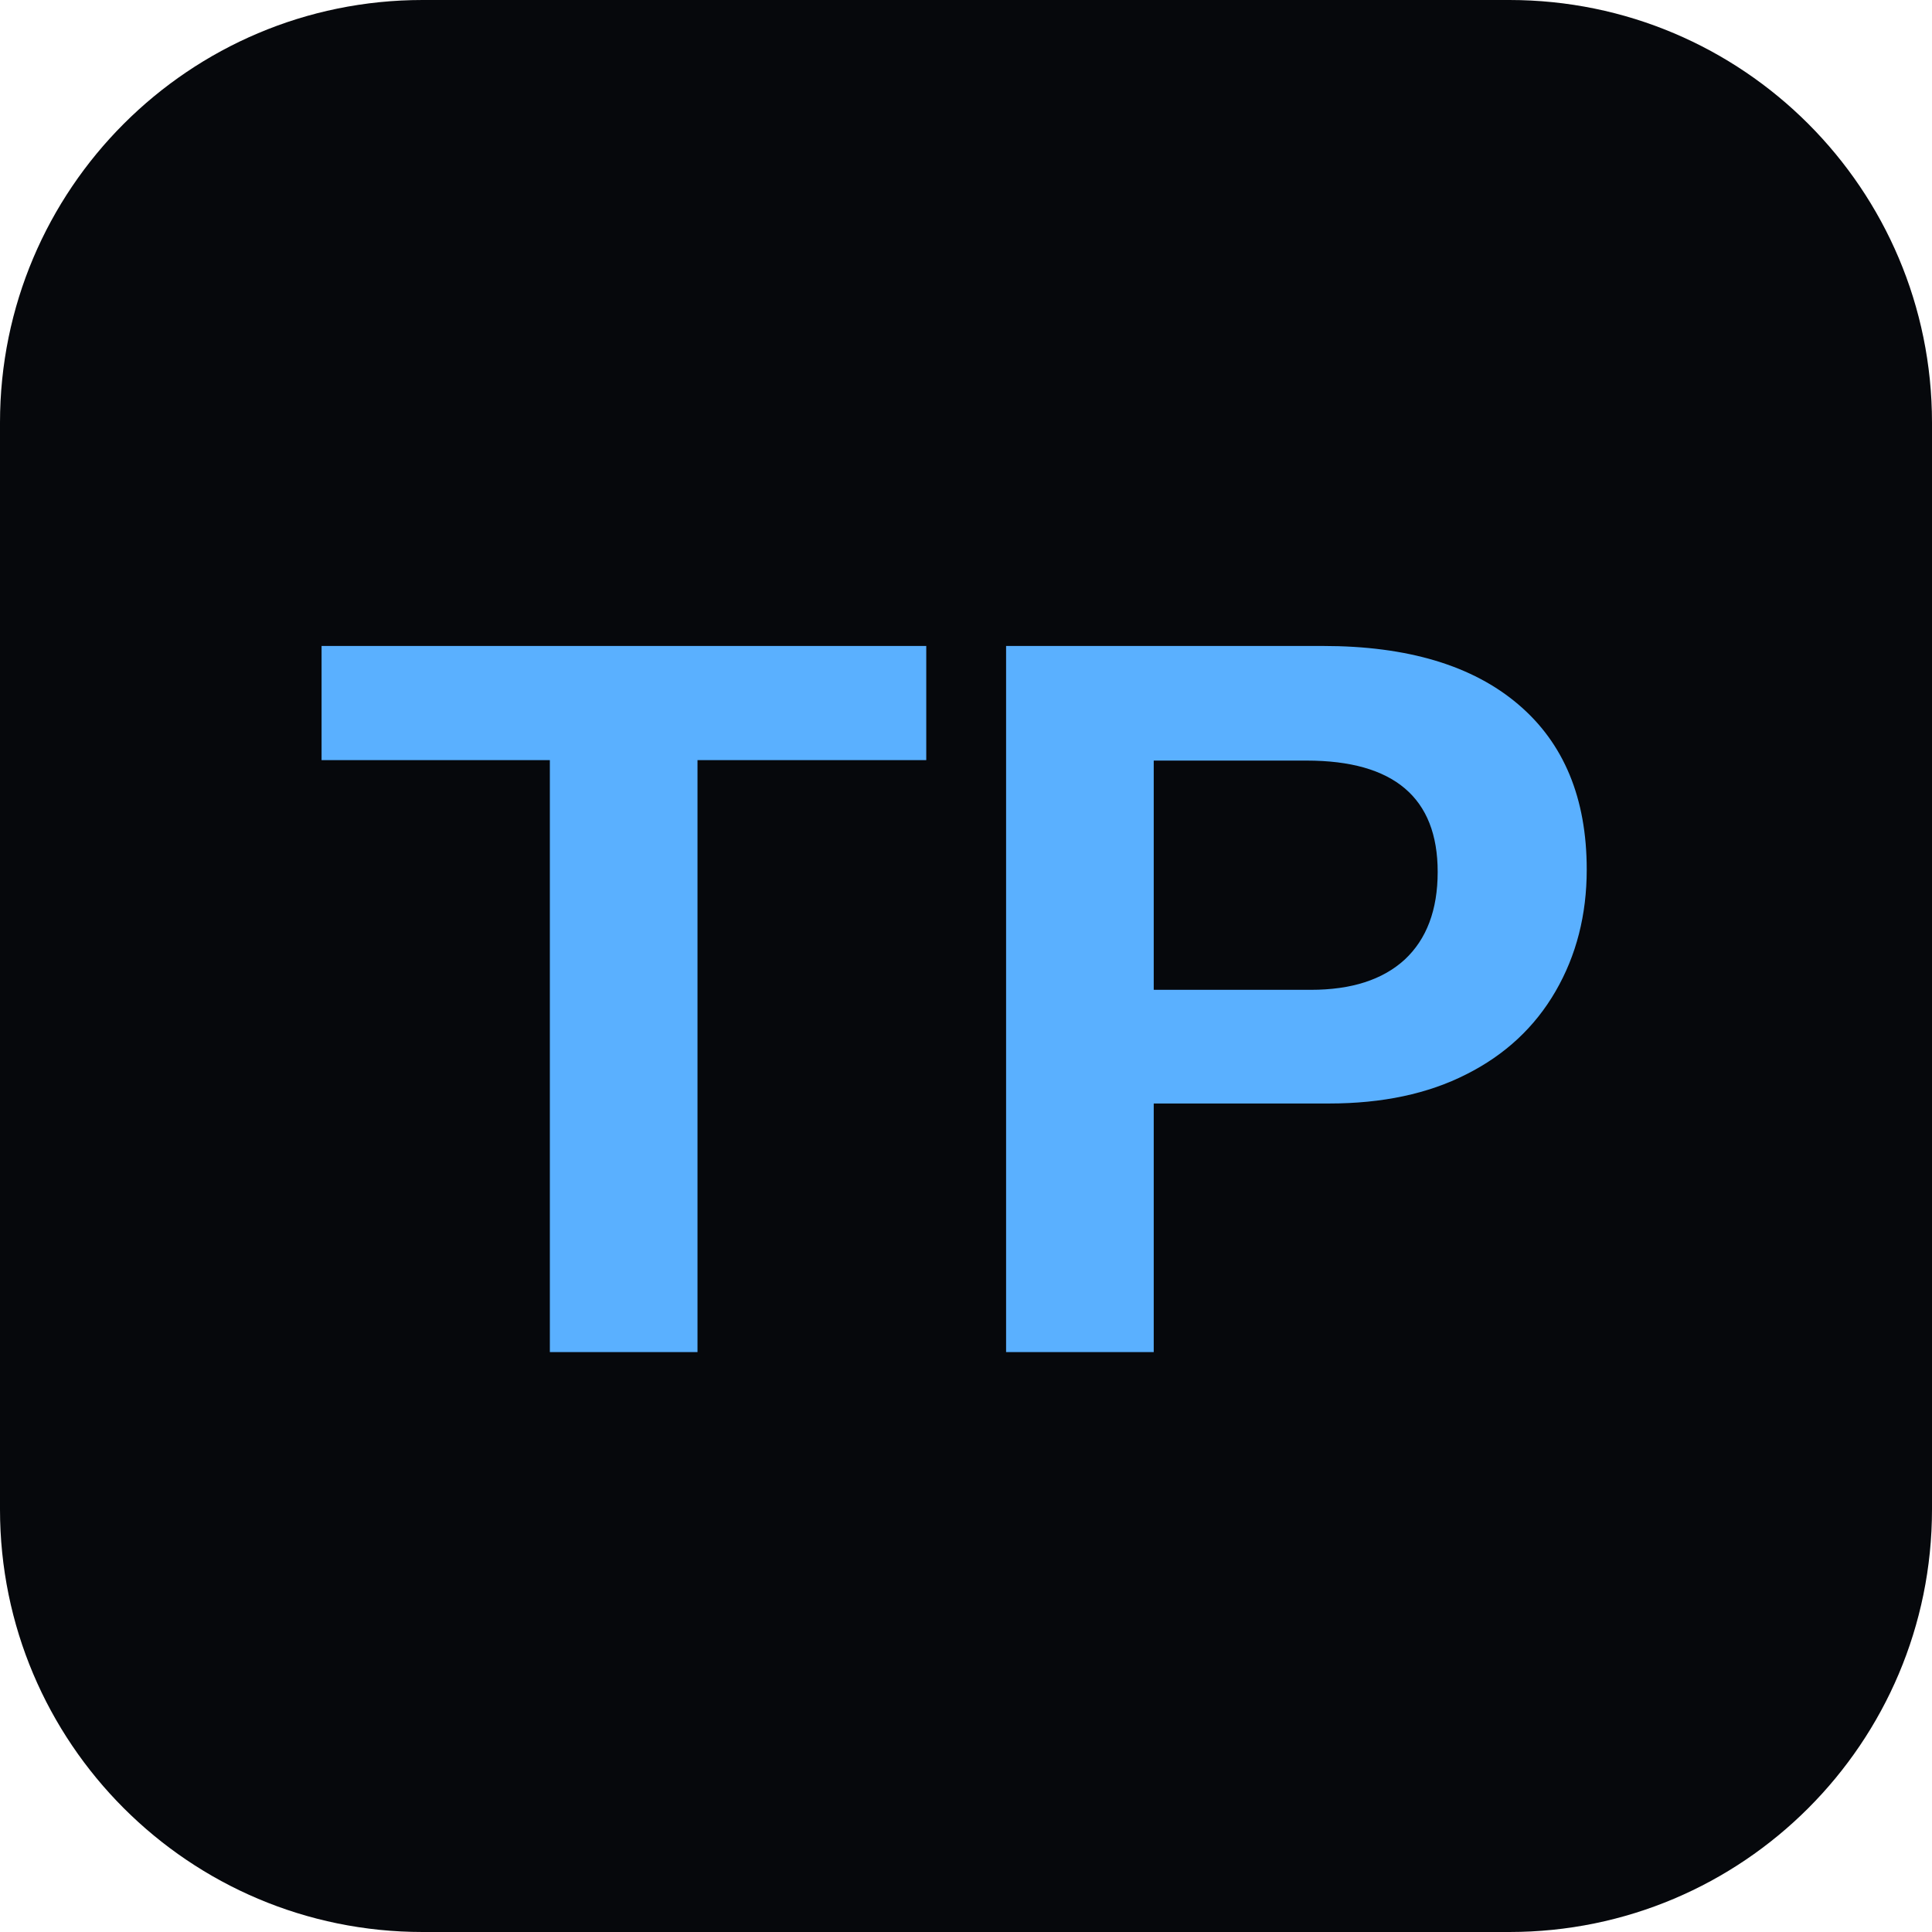
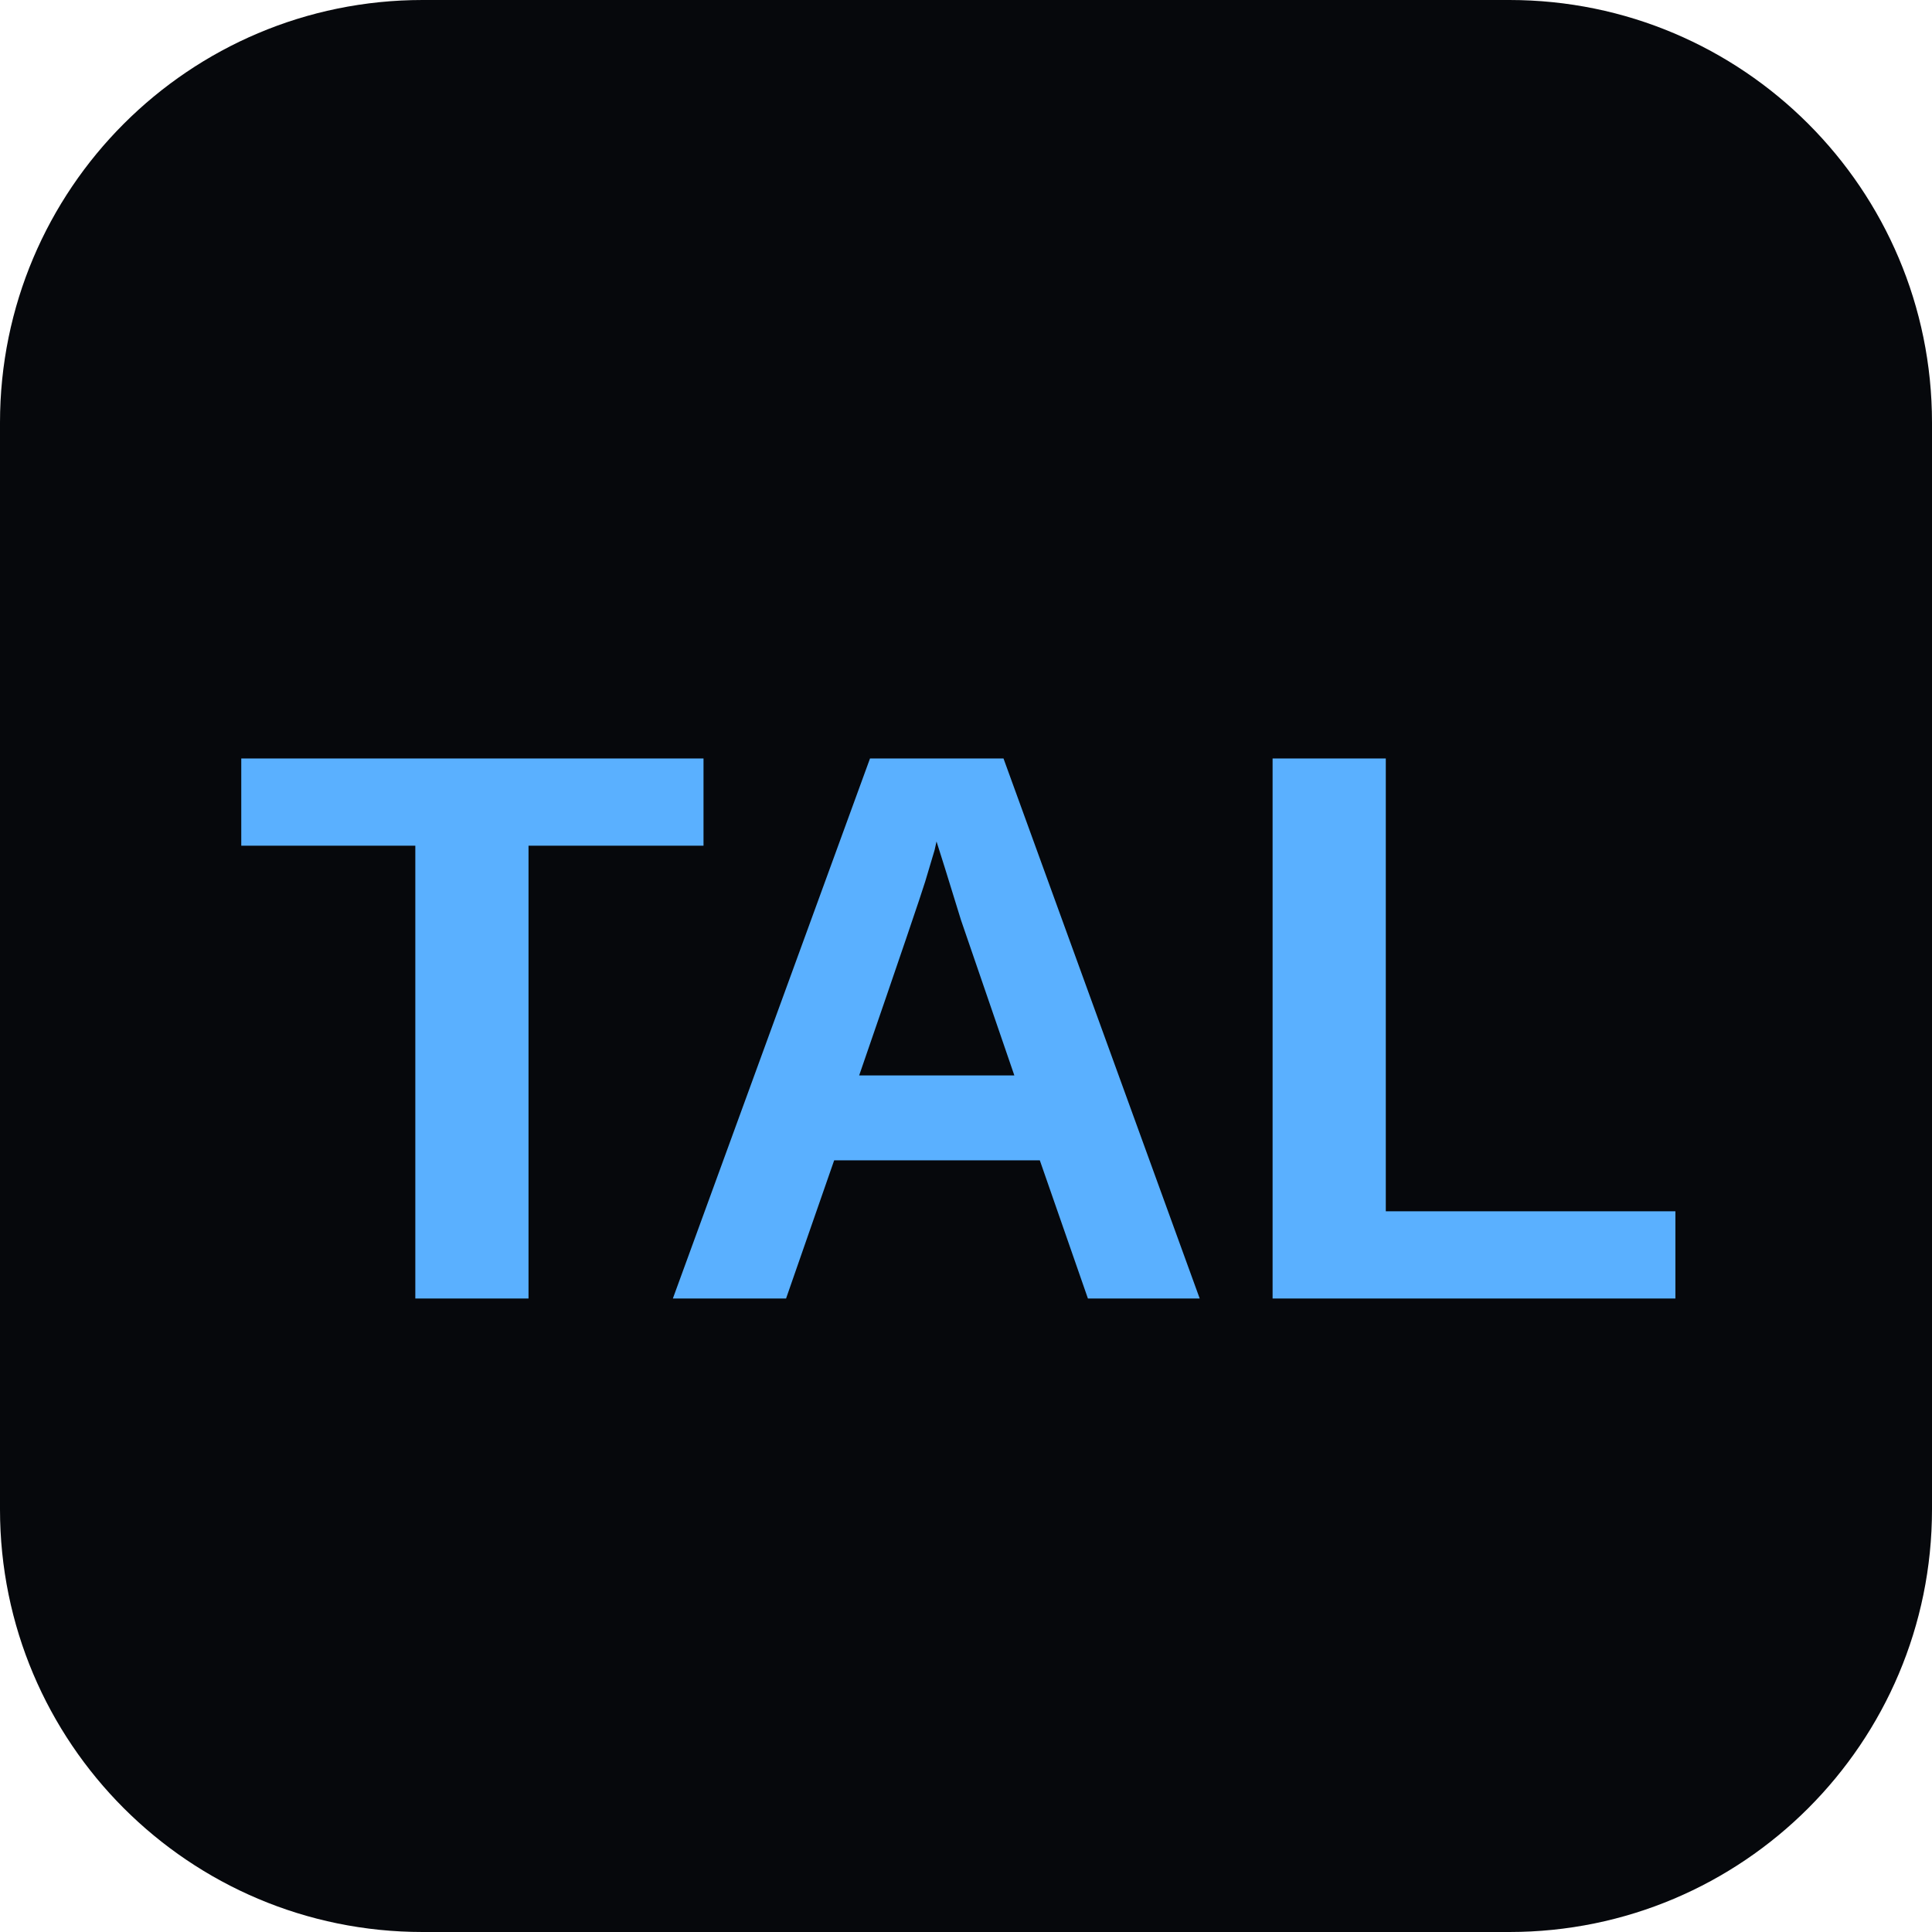
<svg xmlns="http://www.w3.org/2000/svg" viewBox="0 0 64 64">
  <rect width="64" height="64" rx="14" fill="#06080c" />
-   <text x="32" y="33" font-family="Arial, Helvetica, sans-serif" font-weight="700" font-size="34" fill="#5ab0ff" text-anchor="middle" dominant-baseline="central">TP</text>
+   <text x="32" y="34" font-family="Arial, Helvetica, sans-serif" font-weight="700" font-size="26" fill="#5ab0ff" text-anchor="middle" dominant-baseline="central">TAL</text>
</svg>
